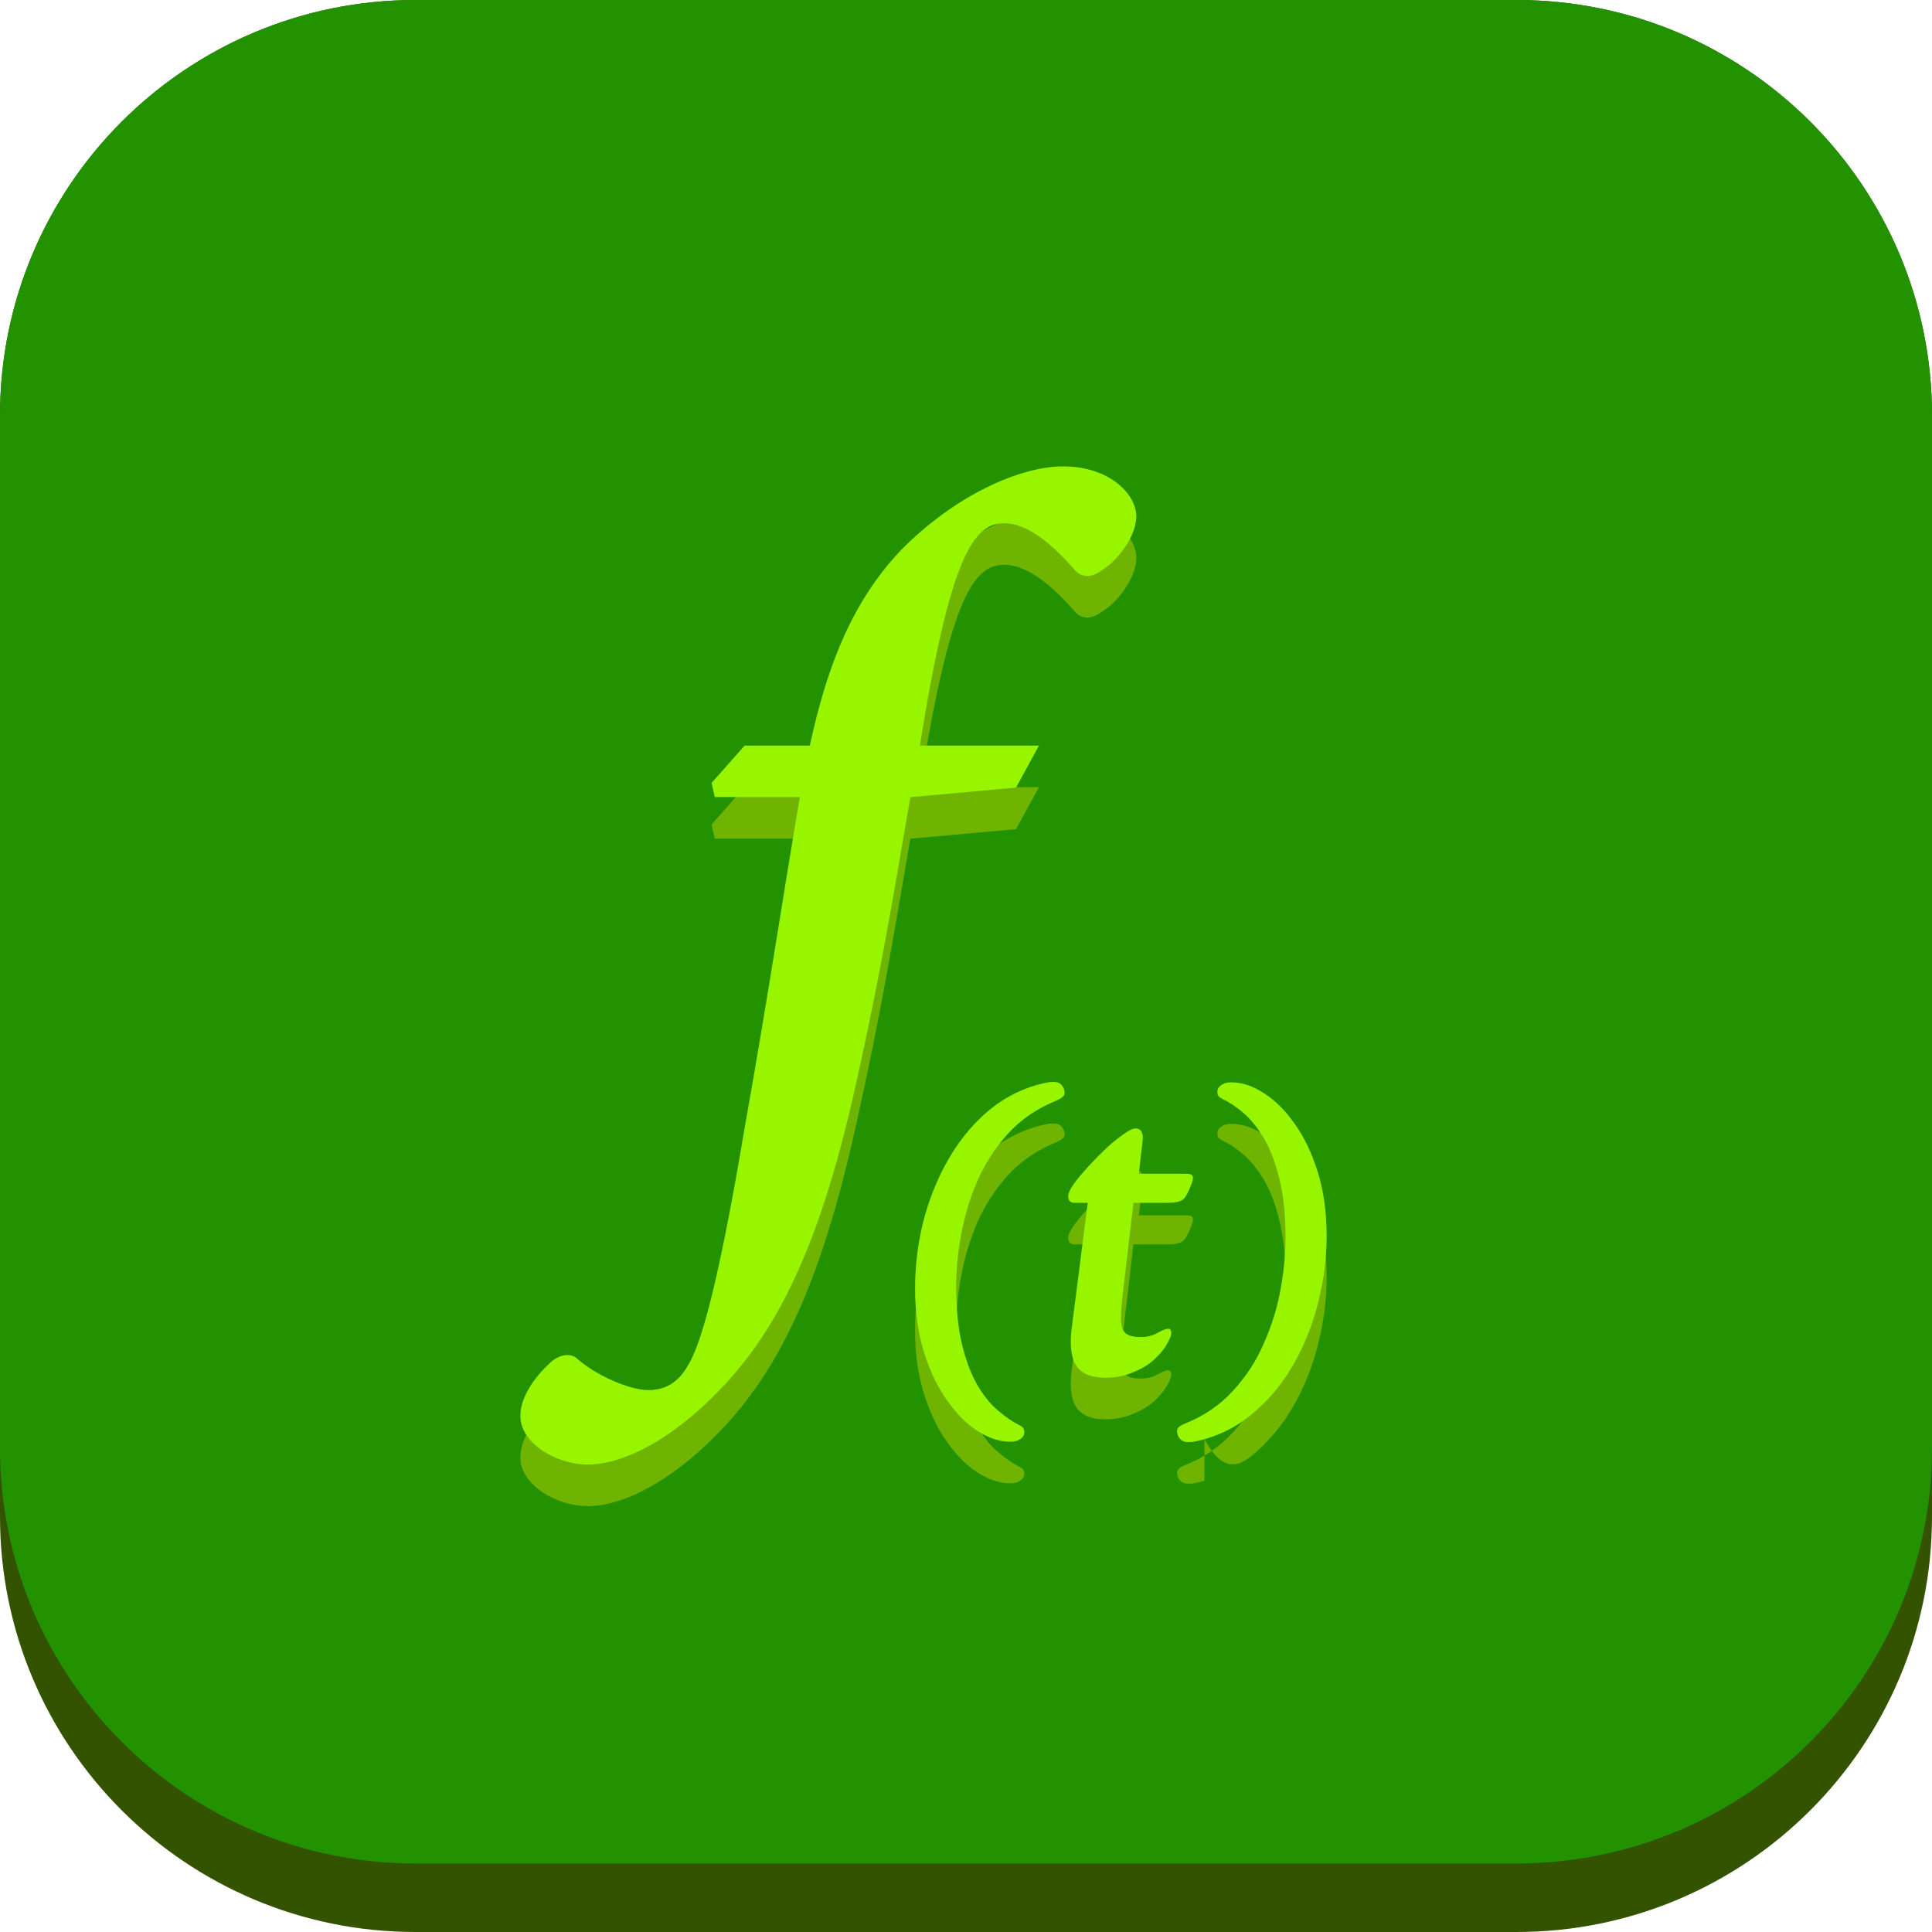
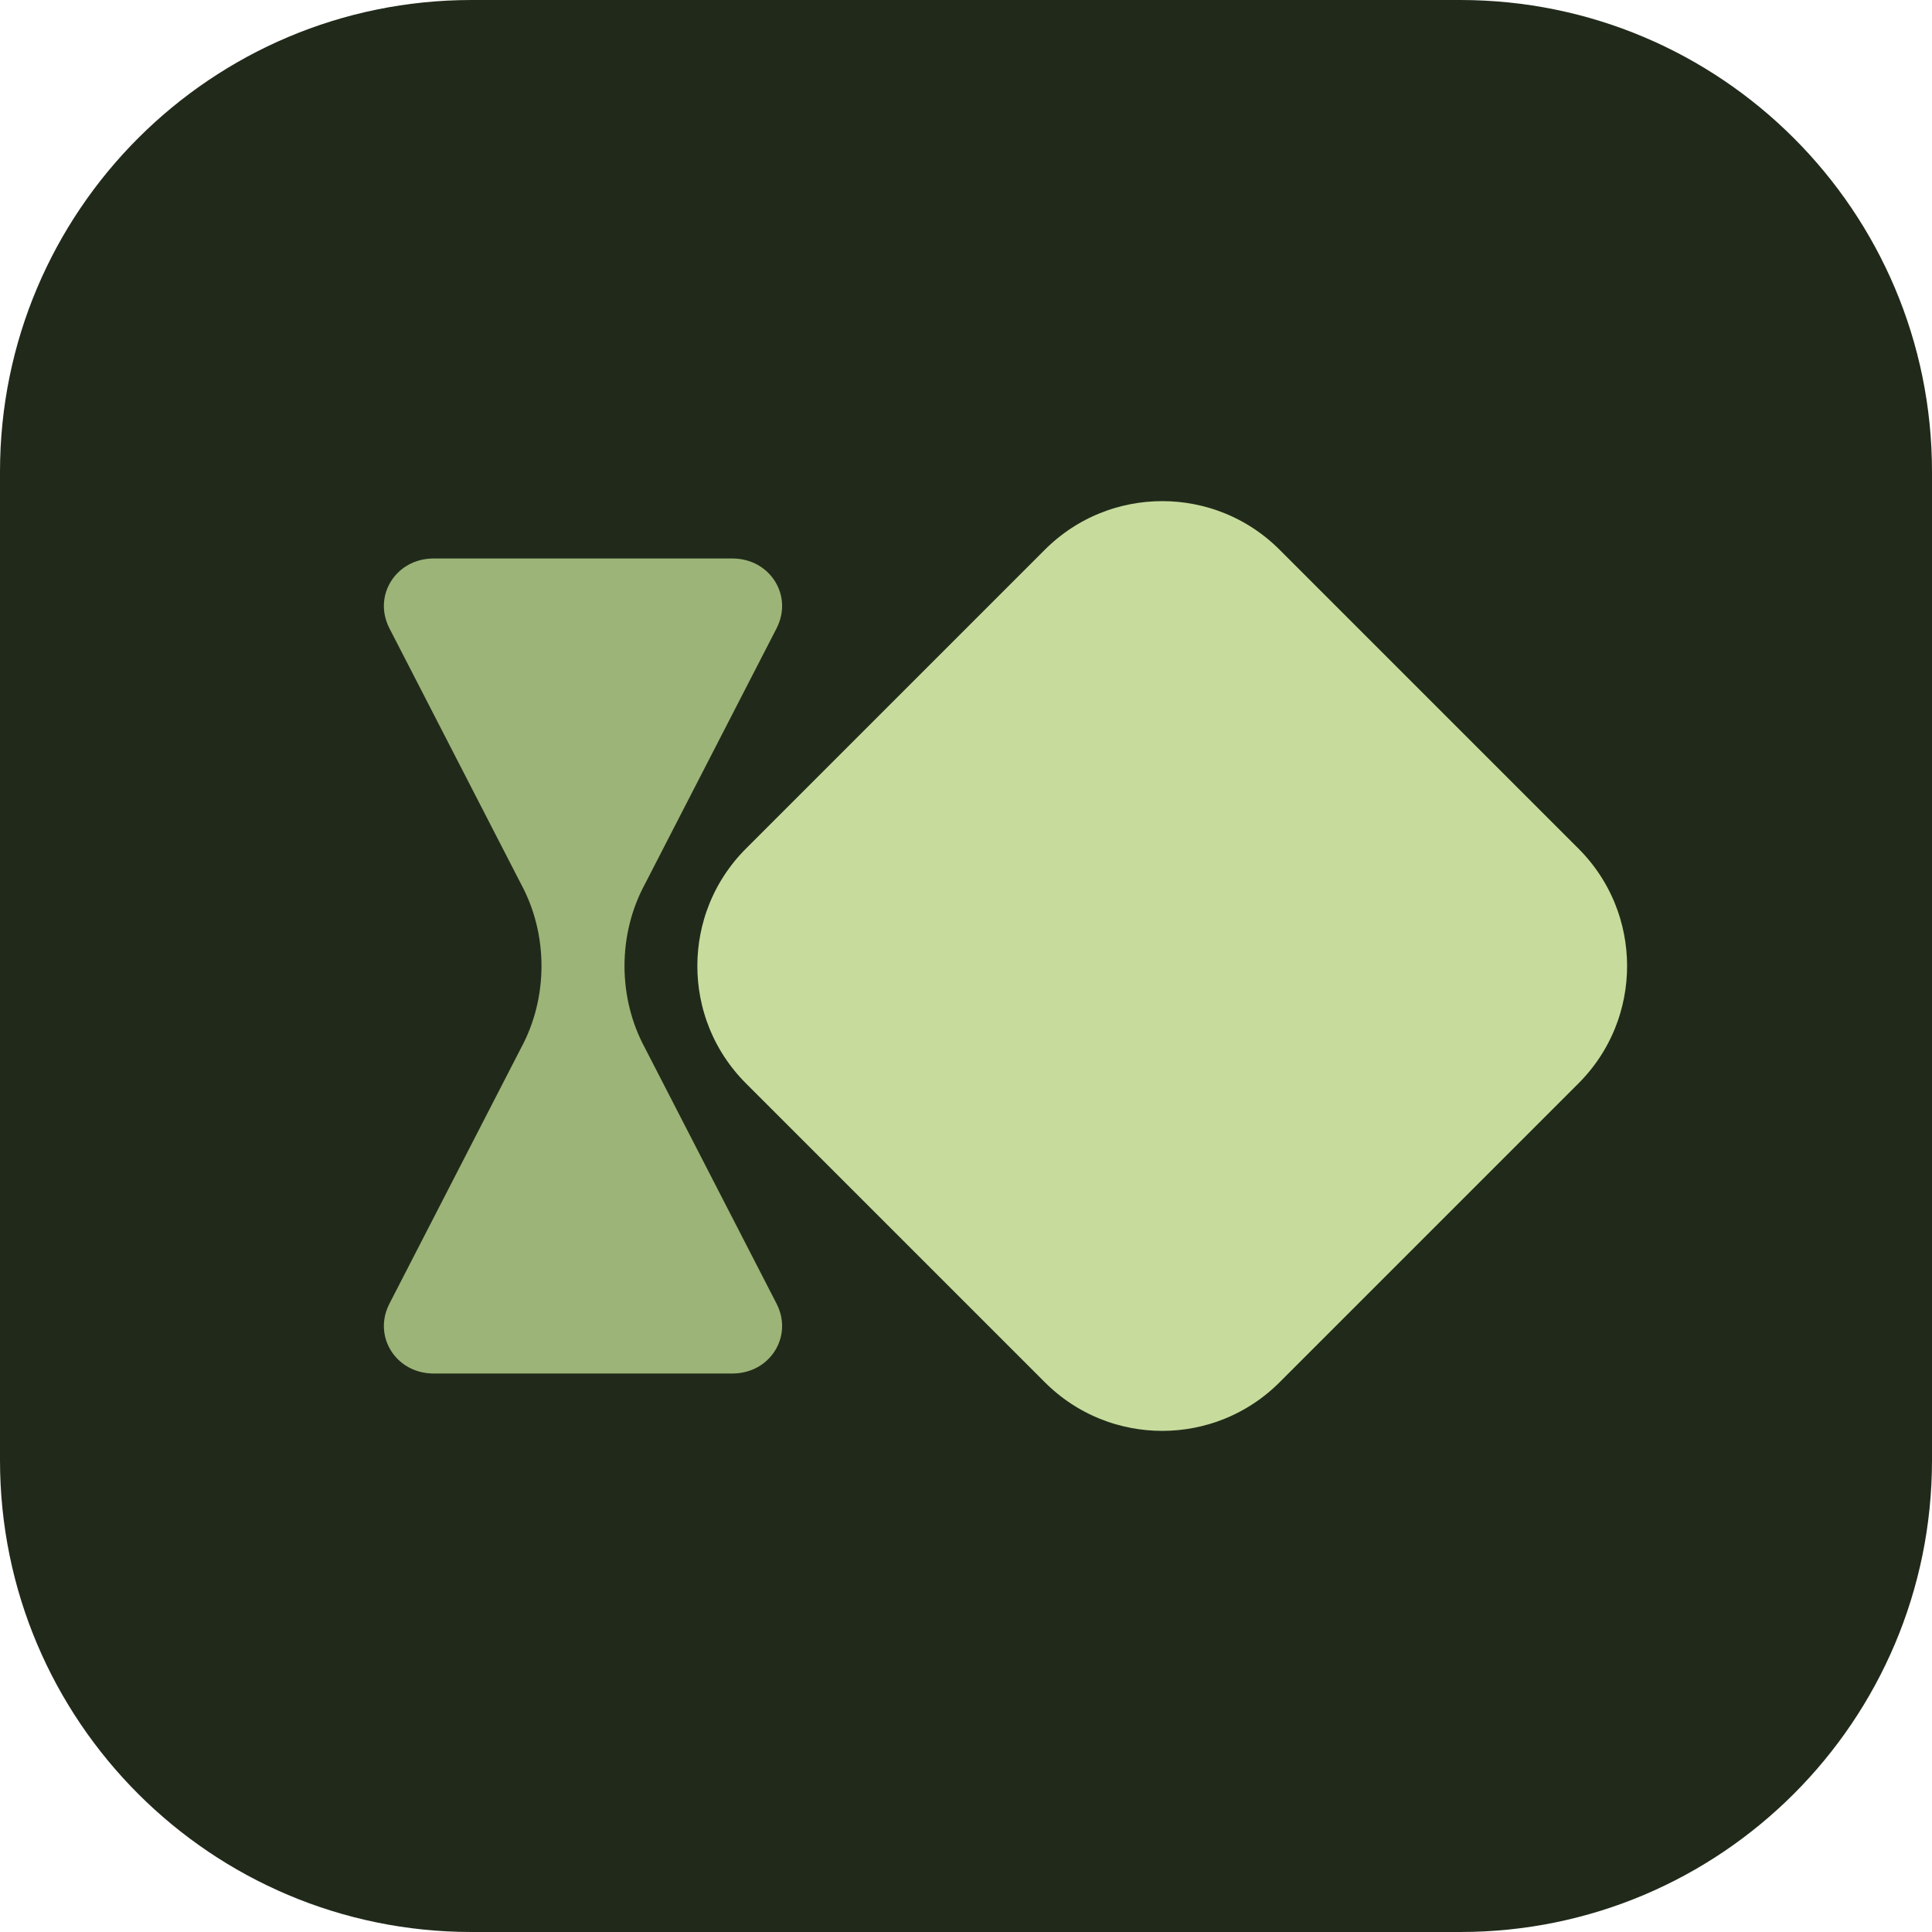
- <svg xmlns="http://www.w3.org/2000/svg" width="1860" height="1860" viewBox="0 0 1860 1860" fill="none">
-   <rect width="1860" height="1860" rx="400" fill="#335300" />
-   <rect width="1860" height="1794" rx="400" fill="#229200" />
-   <path d="M998.559 1084.4C1003.89 1083.07 1007.36 1082.27 1008.96 1082C1010.83 1081.73 1012.56 1081.6 1014.16 1081.6C1017.89 1081.6 1020.56 1082.67 1022.16 1084.8C1024.03 1086.93 1024.96 1089.47 1024.96 1092.4C1024.96 1093.73 1024.29 1094.93 1022.96 1096C1021.89 1097.07 1019.89 1098.27 1016.96 1099.6C998.559 1107.07 983.093 1117.6 970.559 1131.2C958.293 1144.8 948.426 1160 940.959 1176.8C933.759 1193.6 928.559 1210.8 925.359 1228.4C922.159 1246 920.559 1262.4 920.559 1277.6C920.559 1300.53 922.559 1320 926.559 1336C930.559 1351.73 935.626 1364.67 941.759 1374.8C947.893 1384.93 954.426 1392.8 961.359 1398.4C968.293 1404.27 974.693 1408.67 980.559 1411.6C983.226 1412.93 984.826 1414.13 985.359 1415.2C985.893 1416.27 986.159 1417.47 986.159 1418.8C986.159 1421.47 984.959 1423.6 982.559 1425.2C980.159 1427.07 976.826 1428 972.559 1428C962.426 1428 951.893 1424.53 940.959 1417.6C930.293 1410.67 920.426 1400.67 911.359 1387.6C902.293 1374.8 894.959 1359.33 889.359 1341.2C883.759 1323.07 880.959 1302.8 880.959 1280.4C880.959 1259.07 883.493 1238 888.559 1217.2C893.893 1196.13 901.626 1176.53 911.759 1158.4C921.893 1140.27 934.159 1124.8 948.559 1112C963.226 1098.93 979.893 1089.73 998.559 1084.4ZM1063.61 1366.4C1050.81 1366.4 1041.75 1362.67 1036.41 1355.2C1031.35 1347.73 1029.75 1336 1031.61 1320L1047.21 1198H1034.41C1030.41 1198 1028.41 1195.87 1028.41 1191.6C1028.41 1188.93 1030.15 1185.07 1033.61 1180C1037.35 1174.93 1042.01 1169.33 1047.61 1163.2C1053.21 1157.07 1058.95 1151.2 1064.81 1145.6C1070.95 1140 1076.55 1135.47 1081.61 1132C1086.68 1128.27 1090.55 1126.4 1093.21 1126.4C1096.15 1126.4 1098.15 1127.6 1099.21 1130C1100.28 1132.13 1100.55 1134.93 1100.01 1138.4L1096.41 1170H1141.21C1145.21 1170 1147.48 1170.67 1148.01 1172C1148.81 1173.33 1148.68 1175.47 1147.61 1178.4C1144.41 1187.47 1141.35 1193.07 1138.41 1195.2C1135.75 1197.07 1130.68 1198 1123.21 1198H1091.21L1081.21 1283.6C1080.68 1288.67 1080.15 1293.47 1079.61 1298C1079.35 1302.53 1079.21 1306.67 1079.21 1310.4C1079.21 1316.53 1080.68 1320.93 1083.61 1323.6C1086.55 1326 1091.35 1327.2 1098.01 1327.2C1104.41 1327.2 1109.88 1325.87 1114.41 1323.2C1119.21 1320.53 1122.55 1319.2 1124.41 1319.2C1126.55 1319.2 1127.61 1320.53 1127.61 1323.2C1127.61 1325.87 1126.15 1329.6 1123.21 1334.4C1120.55 1339.2 1116.41 1344.13 1110.81 1349.2C1105.48 1354 1098.81 1358 1090.81 1361.2C1082.81 1364.67 1073.75 1366.4 1063.61 1366.4ZM1159.59 1425.6C1154.52 1426.93 1151.05 1427.73 1149.19 1428C1147.32 1428.27 1145.59 1428.4 1143.99 1428.4C1140.52 1428.4 1137.85 1427.33 1135.99 1425.2C1134.12 1423.07 1133.19 1420.53 1133.19 1417.6C1133.19 1416.27 1133.85 1414.93 1135.19 1413.6C1136.52 1412.53 1138.52 1411.47 1141.19 1410.4C1159.59 1402.93 1174.92 1392.4 1187.19 1378.8C1199.72 1365.2 1209.59 1350 1216.79 1333.2C1224.25 1316.4 1229.59 1299.2 1232.79 1281.6C1235.99 1264 1237.59 1247.6 1237.59 1232.4C1237.59 1209.47 1235.59 1190.13 1231.59 1174.4C1227.59 1158.4 1222.52 1145.33 1216.39 1135.2C1210.25 1125.07 1203.72 1117.07 1196.79 1111.2C1189.85 1105.33 1183.45 1101.07 1177.59 1098.4C1174.92 1097.07 1173.32 1095.87 1172.79 1094.8C1172.25 1093.73 1171.99 1092.53 1171.99 1091.2C1171.99 1088.53 1173.19 1086.4 1175.59 1084.8C1177.99 1082.93 1181.32 1082 1185.59 1082C1195.72 1082 1206.12 1085.47 1216.79 1092.4C1227.72 1099.33 1237.72 1109.33 1246.79 1122.4C1255.85 1135.2 1263.19 1150.67 1268.79 1168.8C1274.39 1186.93 1277.19 1207.2 1277.19 1229.6C1277.19 1250.93 1274.52 1272.13 1269.19 1293.2C1264.12 1314 1256.52 1333.47 1246.39 1351.6C1236.25 1369.73 1223.85 1385.2 1209.19 1398C1194.79 1411.07 1178.25 1420.27 1159.59 1385.6Z" fill="#6FB400" />
-   <path d="M1023.39 489C1068.57 489 1094.84 516.375 1093.98 538.429C1092.8 558.449 1074.98 580.501 1060.52 589.103C1051.92 596.127 1040.66 597.226 1033.16 586.911C1007.84 558.301 985.783 543.746 966.869 543.745C938.429 543.766 915.257 571.425 885.641 757.796H1000.25L978.198 798.229L876.418 807.455C859.377 906.46 847.96 976.853 823.727 1085.09C786.047 1254.63 740.94 1333.08 680.668 1390.25C636.586 1432.16 594.675 1450 566.223 1450C533.948 1449.98 500.085 1427.94 501.019 1402.61C501.019 1383.85 516.665 1362.88 532.762 1349.27C540.805 1343.96 548.404 1342.88 554.81 1347.24C572.624 1363.73 605.851 1378.27 624.228 1378.29C640.951 1378.28 653.305 1370.38 661.903 1355.14C671.675 1339.73 688.173 1297.57 716.862 1125.99C740.862 991.481 753.375 904.196 770.104 807.378H688.173L685.043 793.768L716.862 757.796H779.639C796.366 680.459 820.614 619.21 866.883 570.177C919.636 516.387 982.422 489.015 1023.39 489Z" fill="#6FB400" />
-   <path d="M998.559 1044.4C1003.89 1043.07 1007.36 1042.27 1008.96 1042C1010.83 1041.73 1012.56 1041.6 1014.16 1041.6C1017.89 1041.6 1020.56 1042.67 1022.16 1044.8C1024.03 1046.93 1024.96 1049.47 1024.96 1052.4C1024.96 1053.73 1024.29 1054.93 1022.96 1056C1021.89 1057.07 1019.89 1058.27 1016.96 1059.6C998.559 1067.07 983.093 1077.6 970.559 1091.2C958.293 1104.8 948.426 1120 940.959 1136.8C933.759 1153.6 928.559 1170.8 925.359 1188.4C922.159 1206 920.559 1222.4 920.559 1237.6C920.559 1260.53 922.559 1280 926.559 1296C930.559 1311.73 935.626 1324.67 941.759 1334.8C947.893 1344.93 954.426 1352.8 961.359 1358.4C968.293 1364.27 974.693 1368.67 980.559 1371.6C983.226 1372.93 984.826 1374.13 985.359 1375.2C985.893 1376.27 986.159 1377.47 986.159 1378.8C986.159 1381.47 984.959 1383.6 982.559 1385.2C980.159 1387.07 976.826 1388 972.559 1388C962.426 1388 951.893 1384.53 940.959 1377.6C930.293 1370.67 920.426 1360.67 911.359 1347.6C902.293 1334.8 894.959 1319.33 889.359 1301.2C883.759 1283.07 880.959 1262.8 880.959 1240.4C880.959 1219.07 883.493 1198 888.559 1177.2C893.893 1156.13 901.626 1136.53 911.759 1118.4C921.893 1100.27 934.159 1084.8 948.559 1072C963.226 1058.93 979.893 1049.73 998.559 1044.4ZM1063.61 1326.4C1050.81 1326.4 1041.75 1322.67 1036.41 1315.2C1031.35 1307.73 1029.75 1296 1031.61 1280L1047.21 1158H1034.41C1030.41 1158 1028.41 1155.87 1028.41 1151.6C1028.41 1148.93 1030.15 1145.07 1033.61 1140C1037.35 1134.93 1042.01 1129.33 1047.61 1123.2C1053.21 1117.07 1058.95 1111.2 1064.81 1105.6C1070.95 1100 1076.55 1095.47 1081.61 1092C1086.68 1088.27 1090.55 1086.4 1093.21 1086.4C1096.15 1086.4 1098.15 1087.6 1099.21 1090C1100.28 1092.13 1100.55 1094.93 1100.01 1098.4L1096.41 1130H1141.21C1145.21 1130 1147.48 1130.67 1148.01 1132C1148.81 1133.33 1148.68 1135.47 1147.61 1138.4C1144.41 1147.47 1141.35 1153.07 1138.41 1155.2C1135.75 1157.07 1130.68 1158 1123.21 1158H1091.21L1081.21 1243.6C1080.68 1248.67 1080.15 1253.47 1079.61 1258C1079.35 1262.53 1079.21 1266.67 1079.21 1270.4C1079.21 1276.53 1080.68 1280.93 1083.61 1283.6C1086.55 1286 1091.35 1287.2 1098.01 1287.2C1104.41 1287.2 1109.88 1285.87 1114.41 1283.2C1119.21 1280.53 1122.55 1279.2 1124.41 1279.2C1126.55 1279.2 1127.61 1280.53 1127.61 1283.2C1127.61 1285.87 1126.15 1289.6 1123.21 1294.4C1120.55 1299.2 1116.41 1304.13 1110.81 1309.2C1105.48 1314 1098.81 1318 1090.81 1321.2C1082.81 1324.67 1073.75 1326.4 1063.61 1326.4ZM1159.59 1385.6C1154.52 1386.93 1151.05 1387.73 1149.19 1388C1147.32 1388.27 1145.59 1388.4 1143.99 1388.4C1140.52 1388.4 1137.85 1387.33 1135.99 1385.2C1134.12 1383.07 1133.19 1380.53 1133.19 1377.6C1133.19 1376.27 1133.85 1374.93 1135.19 1373.6C1136.52 1372.53 1138.52 1371.47 1141.19 1370.4C1159.59 1362.93 1174.92 1352.4 1187.19 1338.8C1199.72 1325.2 1209.59 1310 1216.79 1293.2C1224.25 1276.4 1229.59 1259.2 1232.79 1241.6C1235.99 1224 1237.59 1207.6 1237.59 1192.4C1237.59 1169.47 1235.59 1150.13 1231.59 1134.4C1227.59 1118.4 1222.52 1105.33 1216.39 1095.2C1210.25 1085.07 1203.72 1077.07 1196.79 1071.2C1189.85 1065.33 1183.45 1061.07 1177.59 1058.4C1174.92 1057.07 1173.32 1055.87 1172.79 1054.8C1172.25 1053.73 1171.99 1052.53 1171.99 1051.2C1171.99 1048.53 1173.19 1046.4 1175.59 1044.8C1177.99 1042.93 1181.32 1042 1185.59 1042C1195.72 1042 1206.12 1045.47 1216.79 1052.4C1227.72 1059.33 1237.72 1069.33 1246.79 1082.4C1255.85 1095.2 1263.19 1110.67 1268.79 1128.8C1274.39 1146.93 1277.19 1167.2 1277.19 1189.6C1277.19 1210.93 1274.52 1232.13 1269.19 1253.2C1264.12 1274 1256.52 1293.47 1246.39 1311.6C1236.25 1329.73 1223.85 1345.2 1209.19 1358C1194.79 1371.07 1178.25 1380.27 1159.59 1385.6Z" fill="#97F500" />
-   <path d="M1023.39 449C1068.57 449 1094.84 476.375 1093.98 498.429C1092.8 518.449 1074.98 540.501 1060.52 549.103C1051.92 556.127 1040.66 557.226 1033.16 546.911C1007.84 518.301 985.783 503.746 966.869 503.745C938.429 503.766 915.257 531.425 885.641 717.796H1000.25L978.198 758.229L876.418 767.455C859.377 866.46 847.96 936.853 823.727 1045.09C786.047 1214.63 740.94 1293.08 680.668 1350.25C636.586 1392.16 594.675 1410 566.223 1410C533.948 1409.98 500.085 1387.94 501.019 1362.61C501.019 1343.85 516.665 1322.88 532.762 1309.27C540.805 1303.96 548.404 1302.88 554.81 1307.24C572.624 1323.73 605.851 1338.27 624.228 1338.29C640.951 1338.28 653.305 1330.38 661.903 1315.14C671.675 1299.73 688.173 1257.57 716.862 1085.99C740.862 951.481 753.375 864.196 770.104 767.378H688.173L685.043 753.768L716.862 717.796H779.639C796.366 640.459 820.614 579.21 866.883 530.177C919.636 476.387 982.422 449.015 1023.39 449Z" fill="#97F500" />
+ <svg xmlns="http://www.w3.org/2000/svg" width="512" height="512" viewBox="0 0 512 512" fill="none">
+   <rect width="512" height="512" rx="125" fill="#212a1a" />
+   <path d="M96 170C89 156 99 140 115 140H194C210 140 220 156 213 170L178 238C172 249 172 263 178 274L213 342C220 356 210 372 194 372H115C99 372 89 356 96 342L131 274C137 263 137 249 131 238L96 170Z" fill="#9cb477" stroke="#212a1a" stroke-width="16" stroke-linejoin="round" />
+   <g transform="translate(52 0) rotate(45 256 256)">
+     <rect x="148" y="148" width="216" height="216" rx="52" fill="#c7dc9c" stroke="#212a1a" stroke-width="16" />
+   </g>
</svg>
